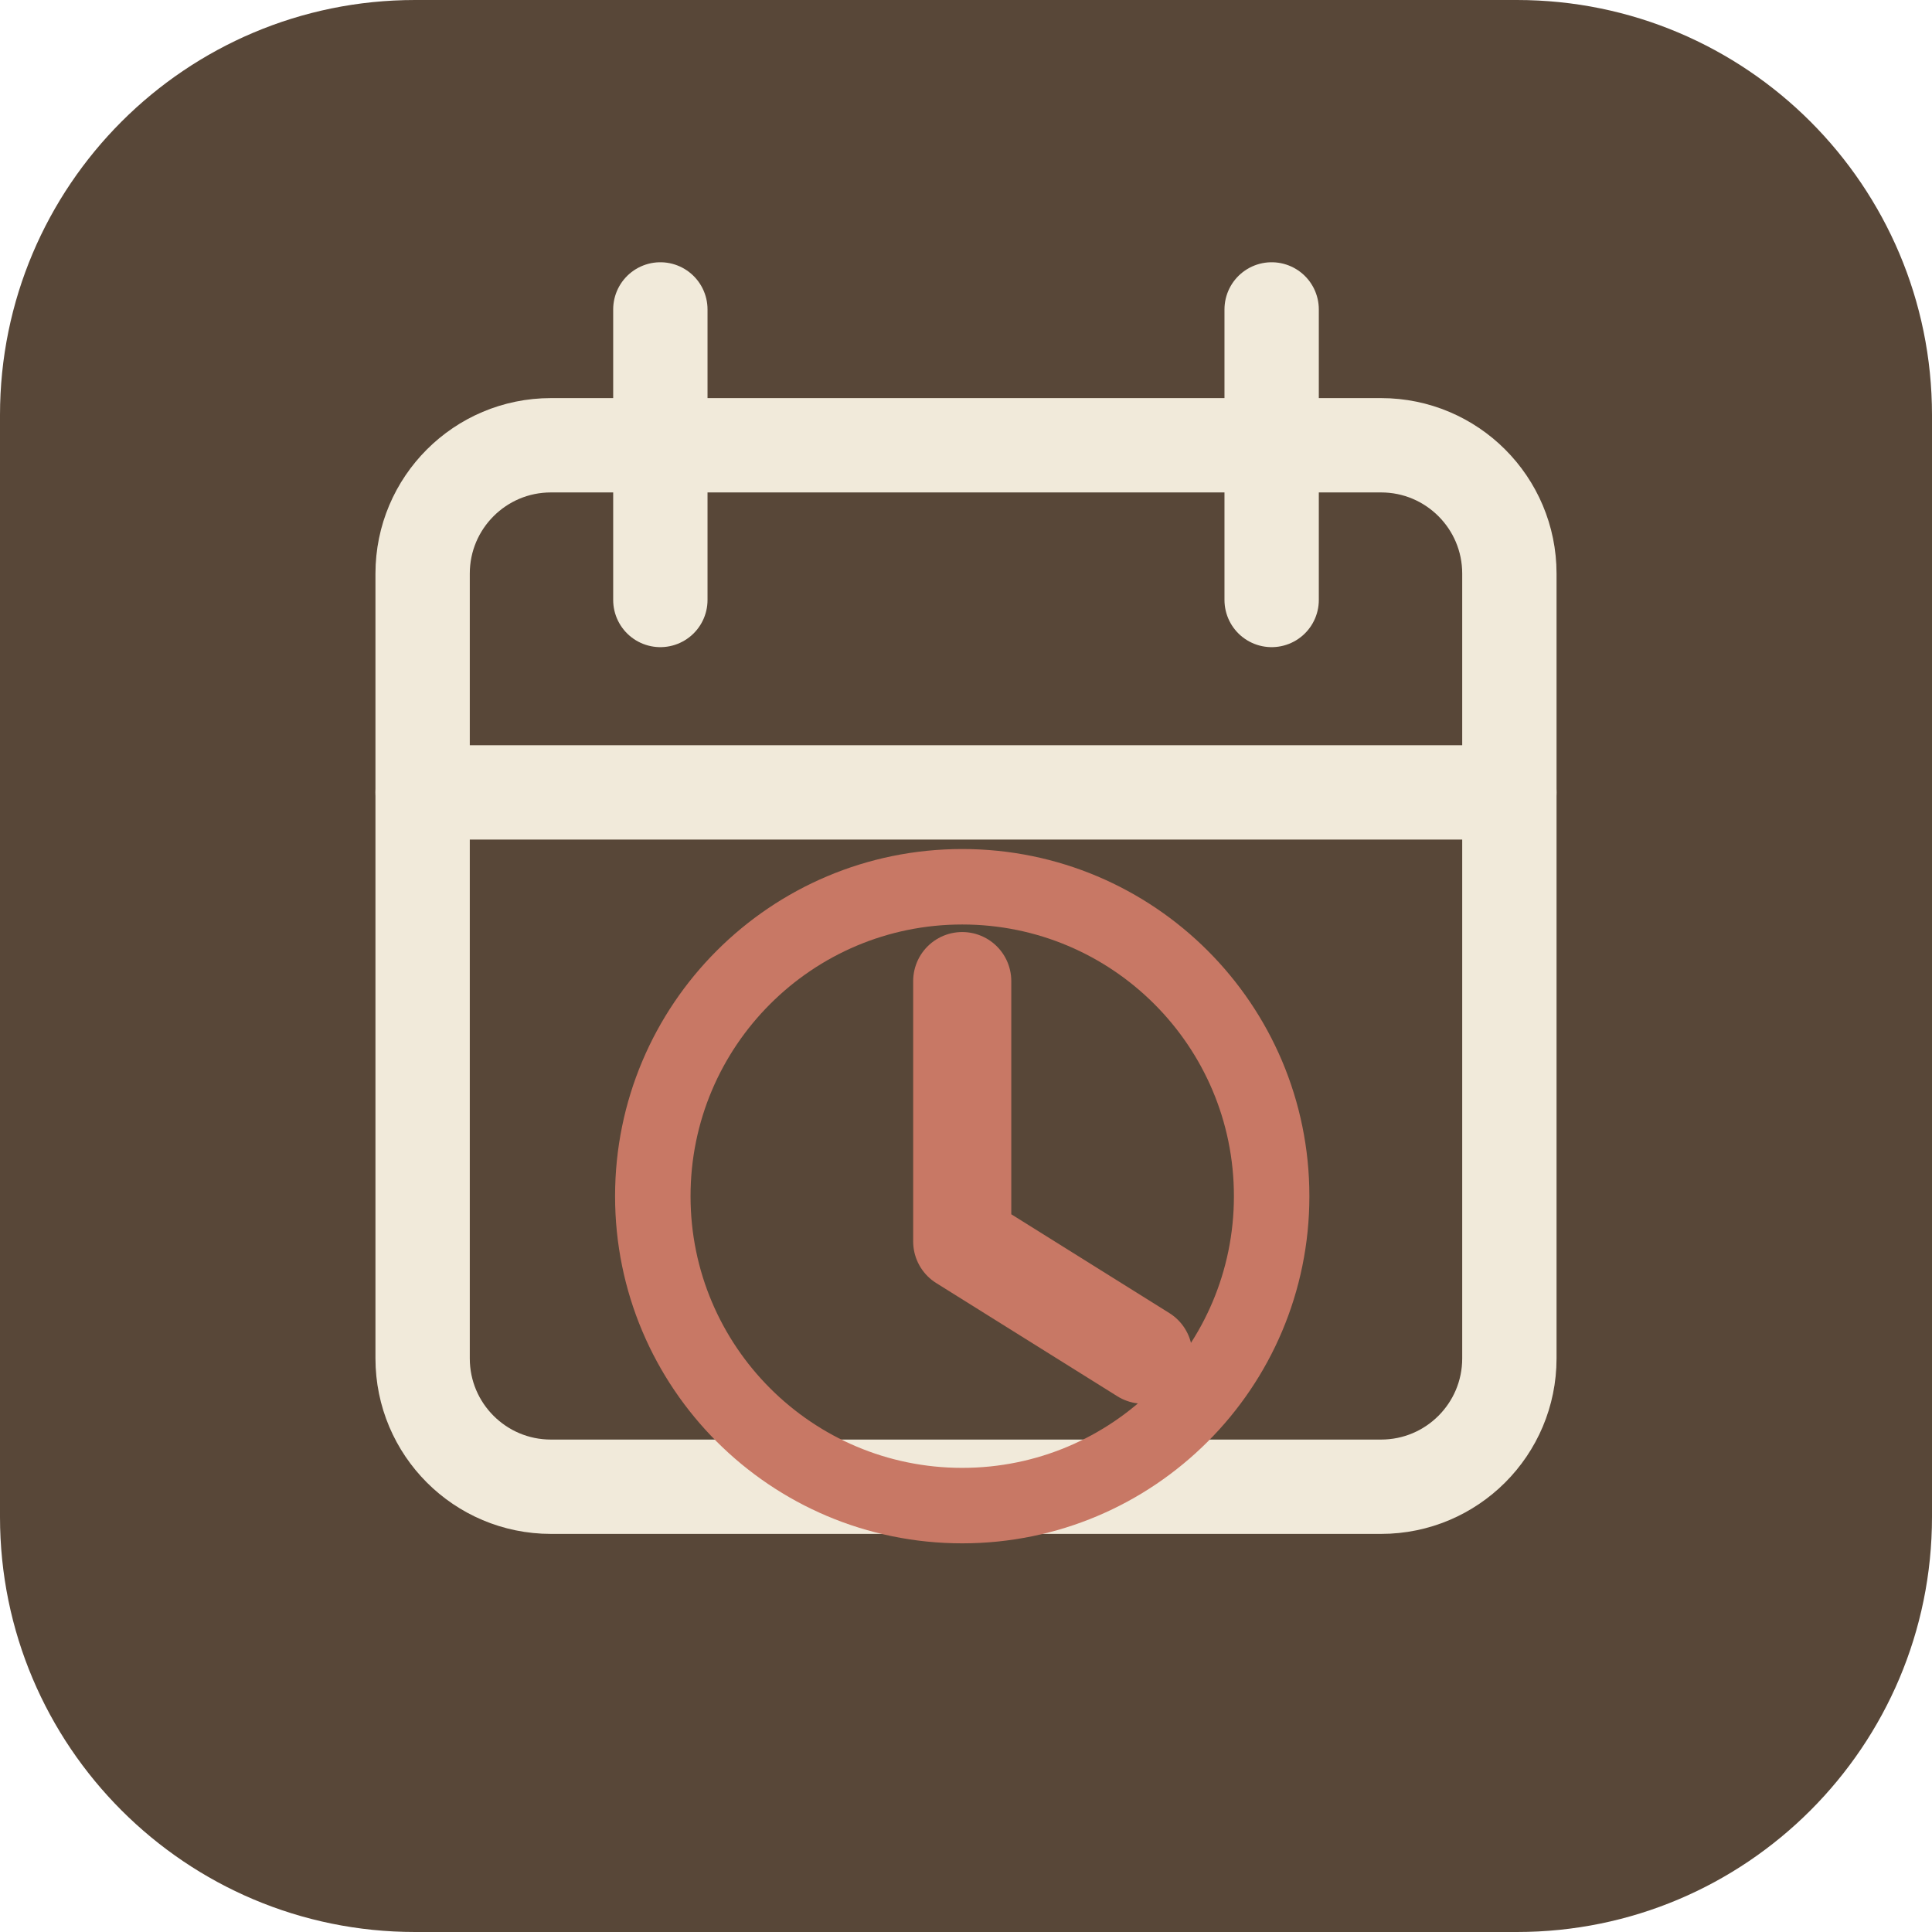
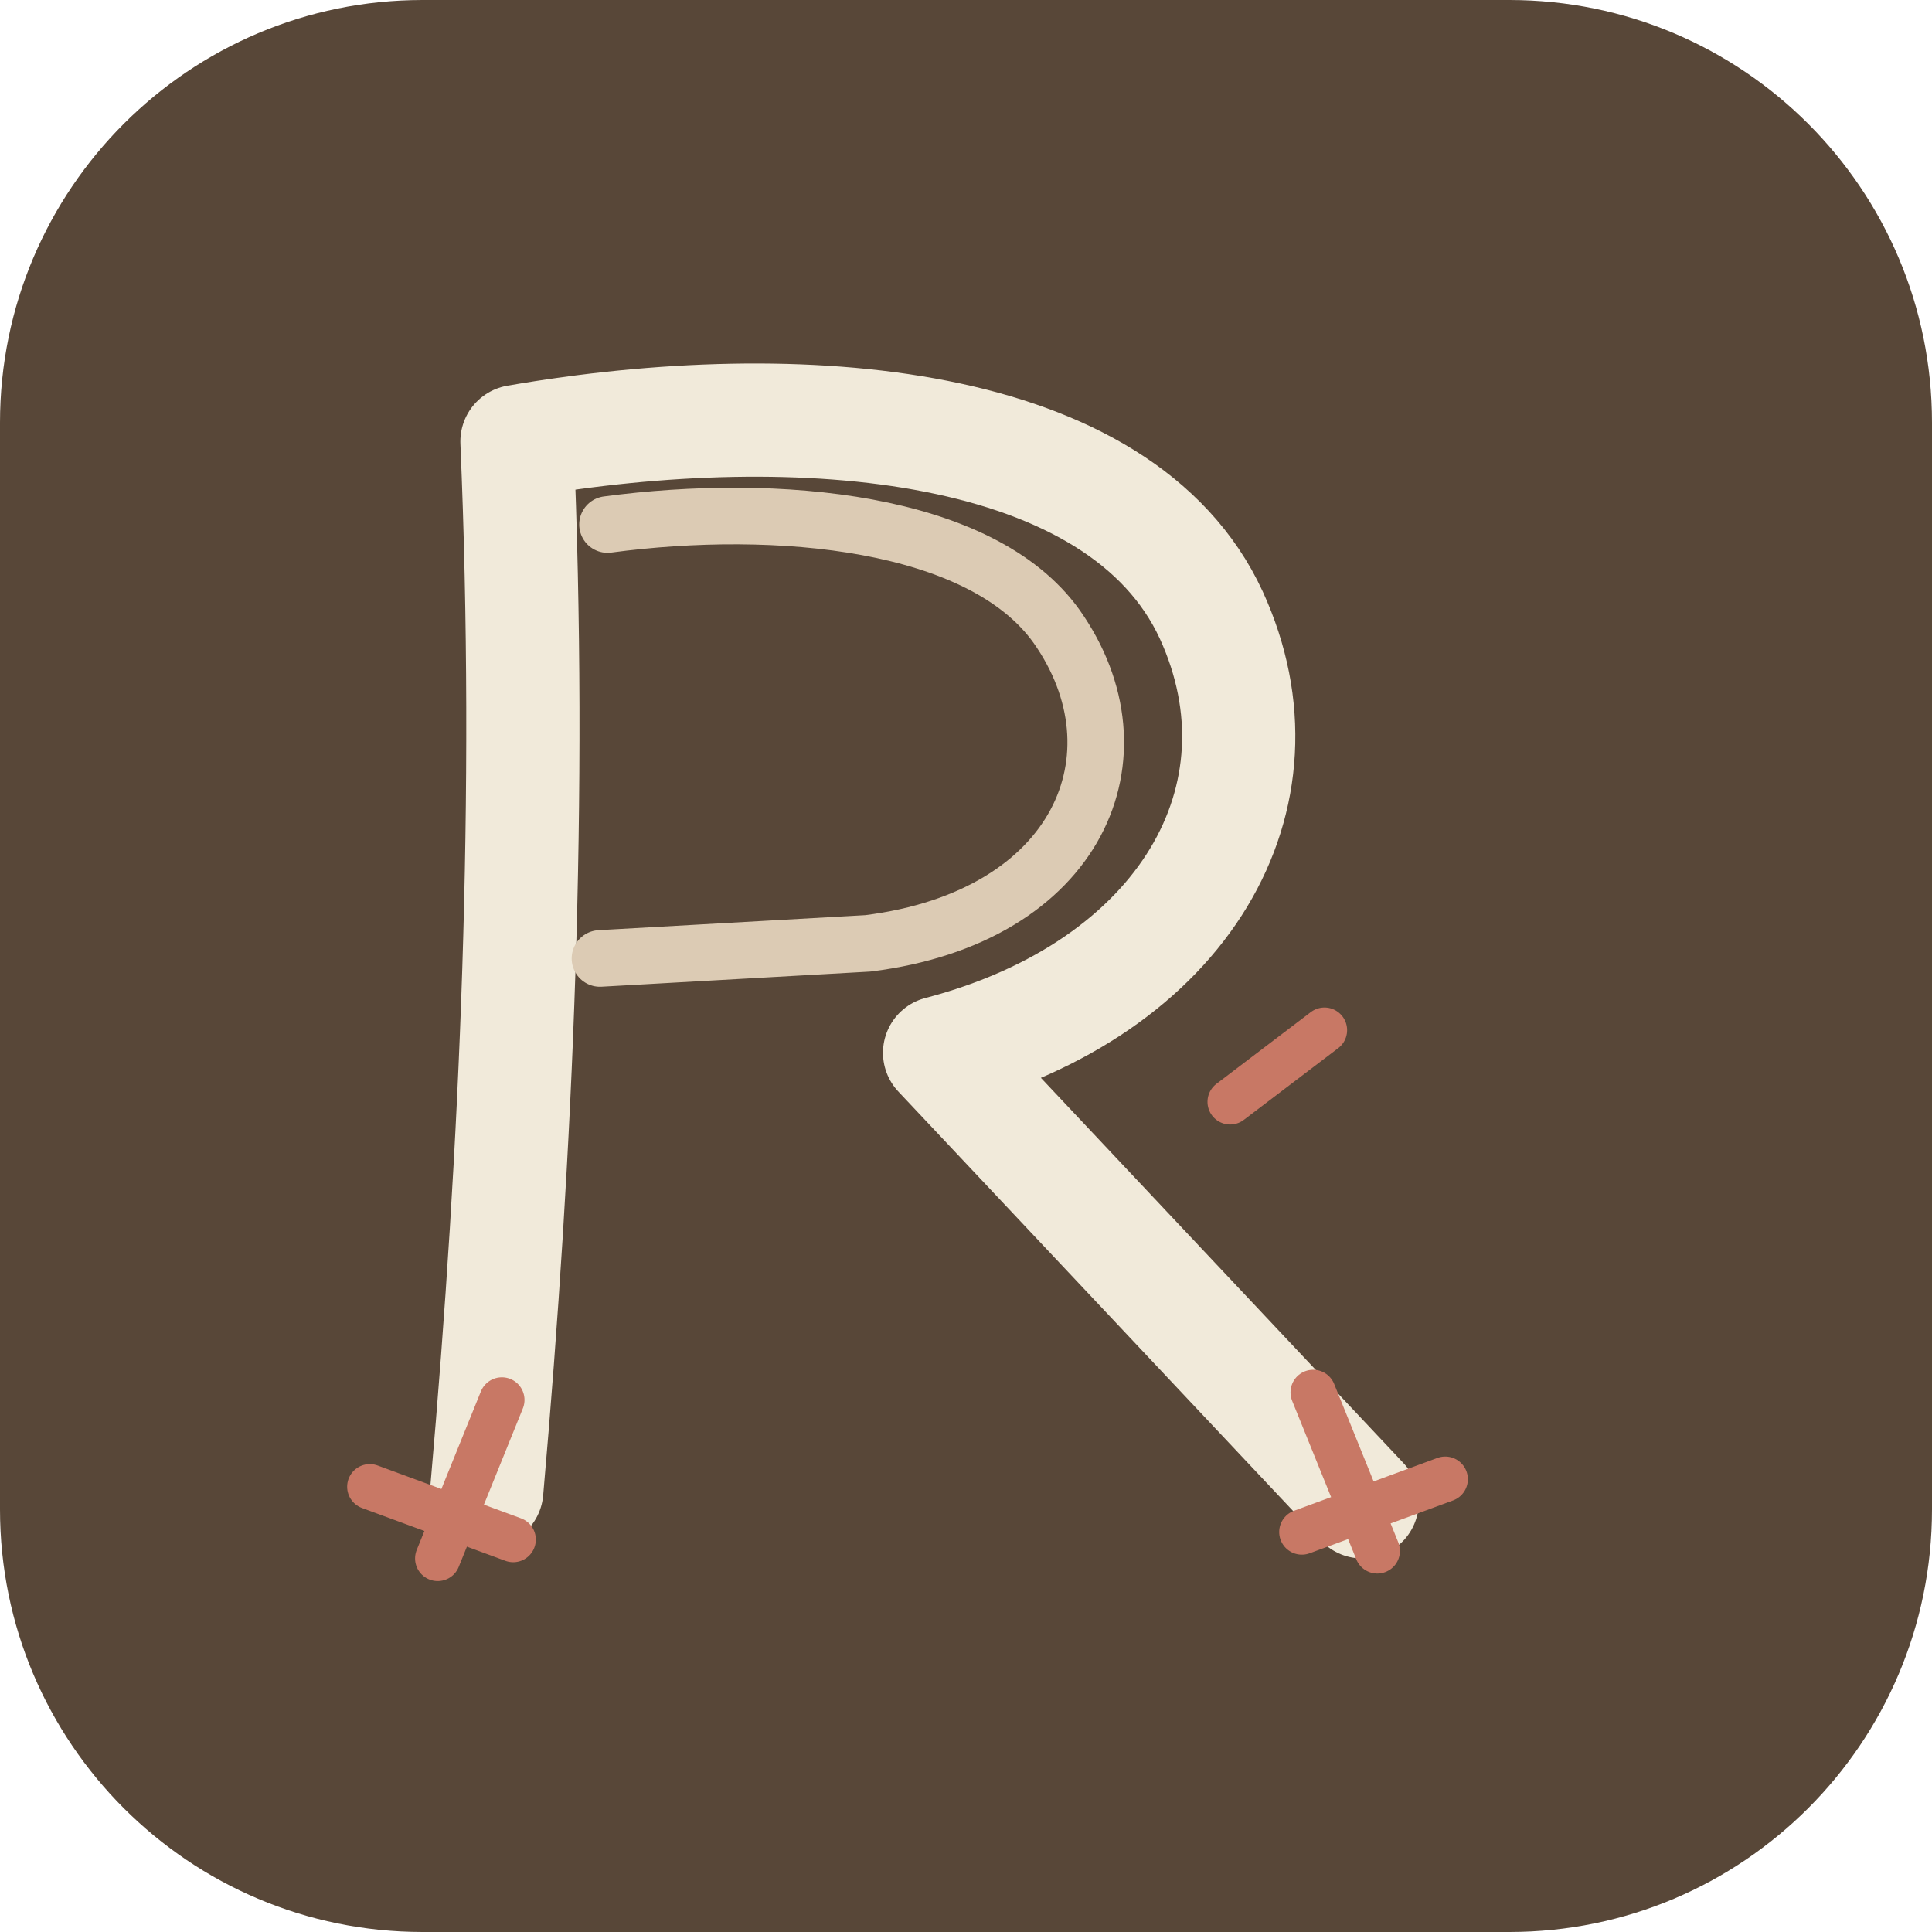
- <svg xmlns="http://www.w3.org/2000/svg" viewBox="0 0 512 512">
-   <rect width="512" height="512" rx="110" fill="#584738" />
-   <rect x="112" y="118" width="288" height="276" rx="34" fill="none" stroke="#f1eada" stroke-width="25" />
-   <path d="M175 82v77m162-77v77M112 210h288" stroke="#f1eada" stroke-width="25" stroke-linecap="round" />
-   <path d="M255 260v69l48 30" fill="none" stroke="#c87865" stroke-width="26" stroke-linecap="round" stroke-linejoin="round" />
-   <circle cx="255" cy="317" r="82" fill="none" stroke="#c87865" stroke-width="20" />
+ <svg xmlns="http://www.w3.org/2000/svg" viewBox="0 0 512 512" role="img" aria-label="Ruby R">
+   <rect width="512" height="512" rx="112" fill="#584738" />
+   <path d="M129 395c8-91 12-184 8-278 75-13 160-6 184 46 22 48-7 99-72 116l112 119" fill="none" stroke="#f1eada" stroke-width="30" stroke-linecap="round" stroke-linejoin="round" />
+   <path d="M161 139c45-6 99-1 119 27 24 34 6 77-50 84l-71 4" fill="none" stroke="#dccbb4" stroke-width="15" stroke-linecap="round" stroke-linejoin="round" />
+   <path d="M116 413l17-42m3 37l-38-14M365 411l-17-42m-3 37l38-14M326 292l25-19" fill="none" stroke="#c87865" stroke-width="12" stroke-linecap="round" />
</svg>
